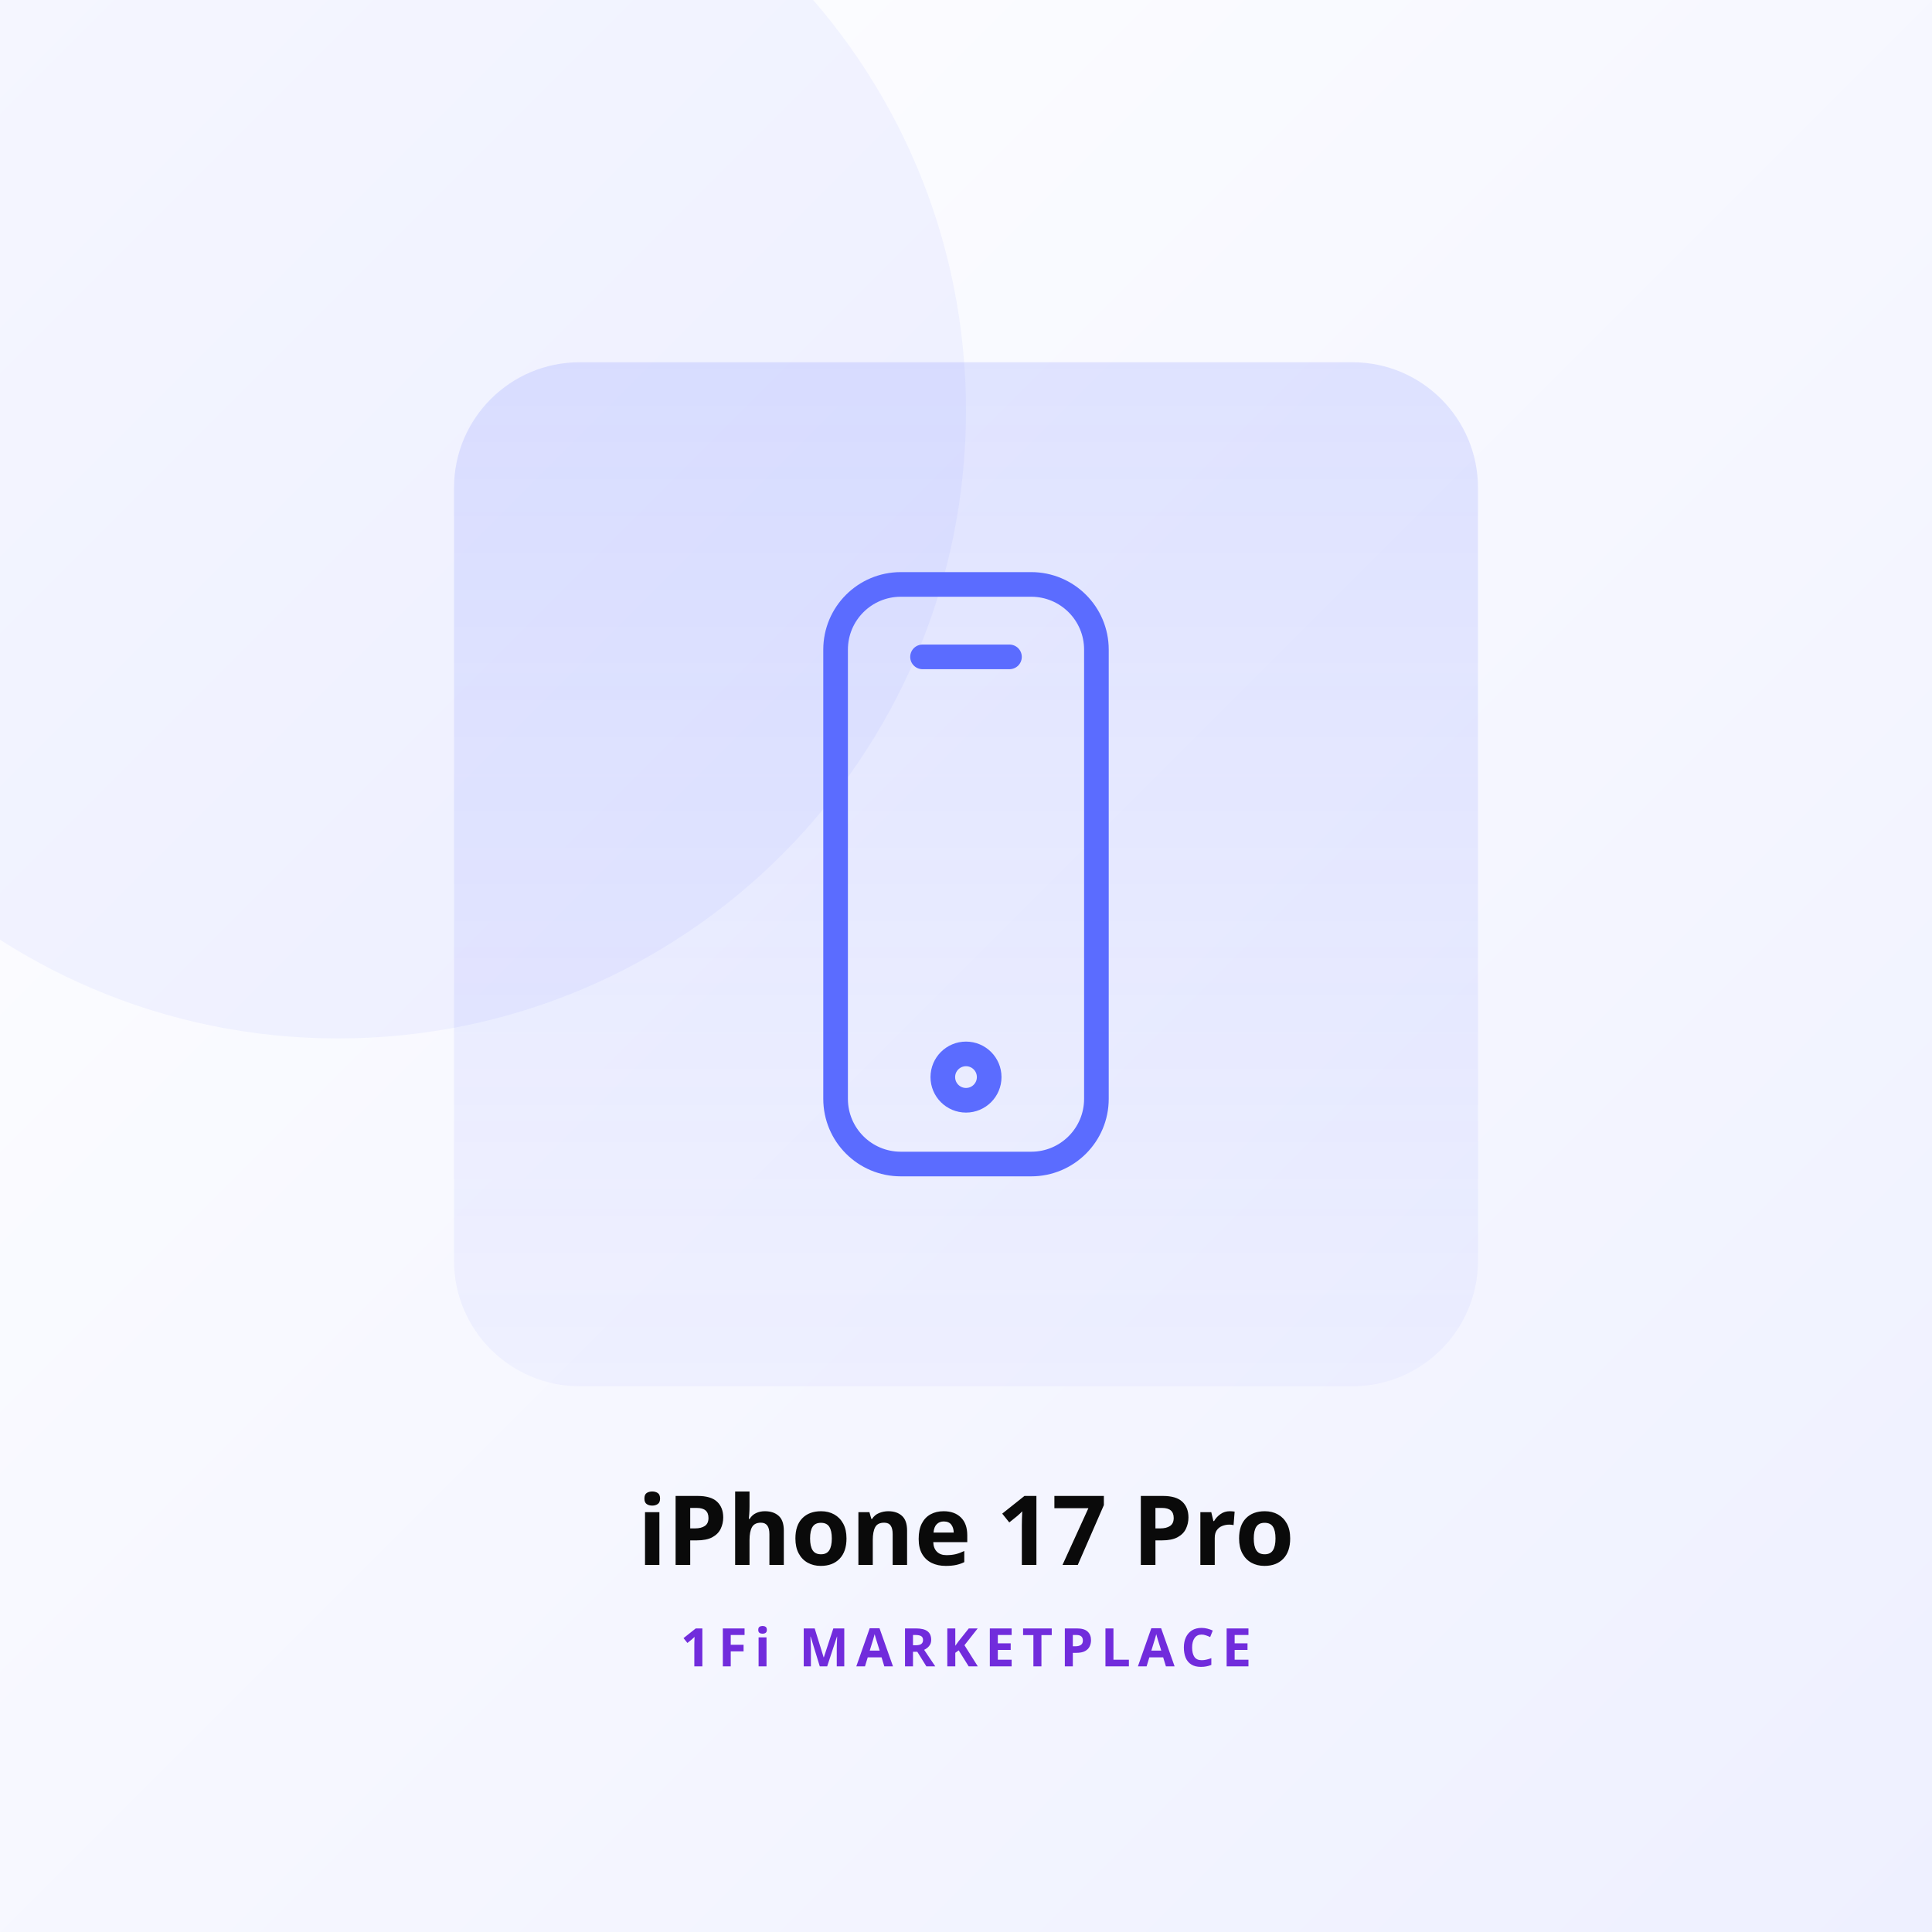
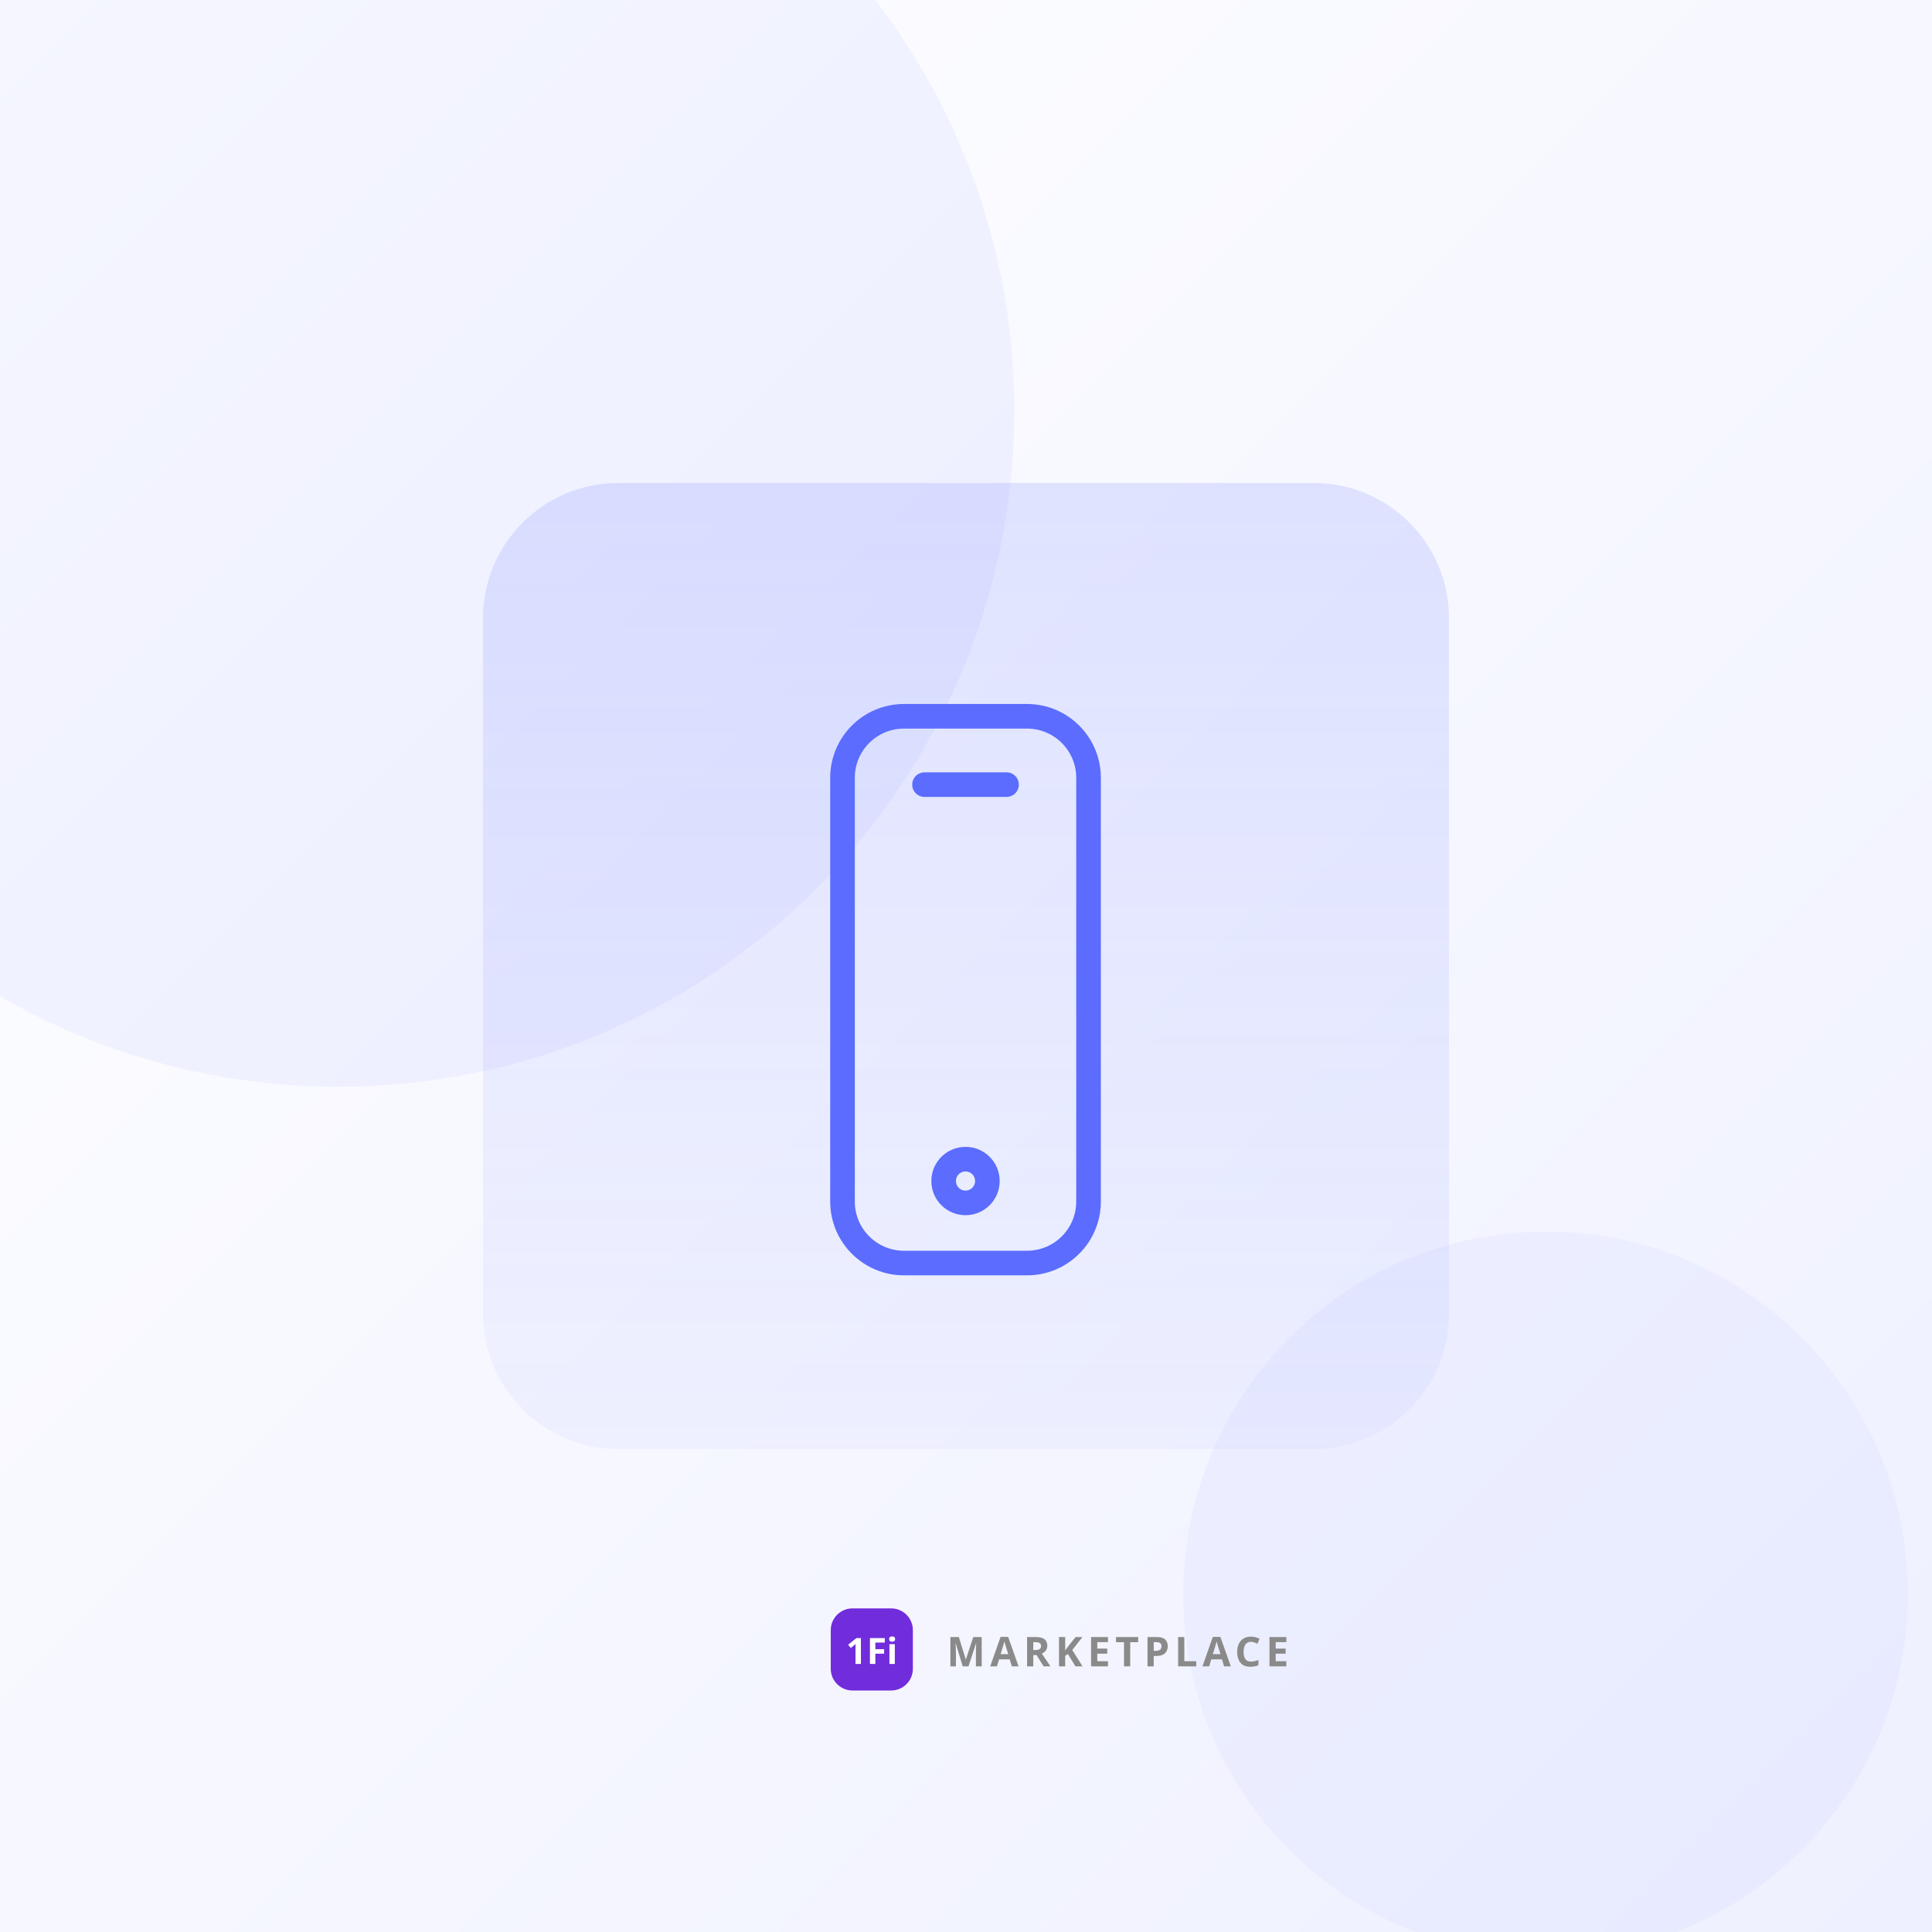
<svg xmlns="http://www.w3.org/2000/svg" viewBox="0 0 800 800" role="img" aria-label="iPhone 17 Pro">
  <defs>
    <linearGradient id="bg" x1="0" y1="0" x2="1" y2="1">
      <stop offset="0" stop-color="#ffffff" />
      <stop offset="1" stop-color="#EEF0FF" />
    </linearGradient>
    <linearGradient id="pill" x1="0" y1="0" x2="0" y2="1">
      <stop offset="0" stop-color="#5B6CFF" stop-opacity="0.16" />
      <stop offset="1" stop-color="#5B6CFF" stop-opacity="0.05" />
    </linearGradient>
  </defs>
  <rect width="800" height="800" fill="url(#bg)" />
-   <circle cx="140" cy="170" r="260" fill="#5B6CFF" opacity="0.06" />
-   <rect x="188" y="150" width="424" height="424" rx="52" fill="url(#pill)" />
-   <g transform="translate(220 182) scale(3.0)" fill="none" stroke="#5B6CFF" stroke-width="3.4" stroke-linecap="round" stroke-linejoin="round">
+   <circle cx="140" cy="170" r="280" fill="#5B6CFF" opacity="0.06" />
+   <circle cx="640" cy="660" r="150" fill="#5B6CFF" opacity="0.05" />
+   <rect x="200" y="200" width="400" height="400" rx="56" fill="url(#pill)" />
+   <g transform="translate(230 240) scale(2.83)" fill="none" stroke="#5B6CFF" stroke-width="3.6" stroke-linecap="round" stroke-linejoin="round">
    <rect x="42" y="20" width="36" height="80" rx="9" />
    <line x1="54" y1="30" x2="66" y2="30" />
    <circle cx="60" cy="88" r="3.2" />
  </g>
-   <text x="400" y="648" text-anchor="middle" font-family="Geist, Segoe UI, system-ui, sans-serif" font-size="40" font-weight="700" fill="#0a0a0a">iPhone 17 Pro</text>
-   <text x="400" y="690" text-anchor="middle" font-family="Geist, Segoe UI, system-ui, sans-serif" font-size="22" font-weight="600" letter-spacing="3" fill="#712CDC">1Fi MARKETPLACE</text>
+   <g transform="translate(348 690)" aria-label="iPhone 17 Pro">
+     <rect x="-4" y="-24" width="34" height="34" rx="9" fill="#712CDC" />
+     <text x="13" y="-1" text-anchor="middle" font-family="Geist, Segoe UI, system-ui, sans-serif" font-size="15" font-weight="700" fill="#ffffff">1Fi</text>
+     <text x="44" y="0" font-family="Geist, Segoe UI, system-ui, sans-serif" font-size="17" font-weight="600" letter-spacing="2" fill="#8a8a8a">MARKETPLACE</text>
+   </g>
</svg>
